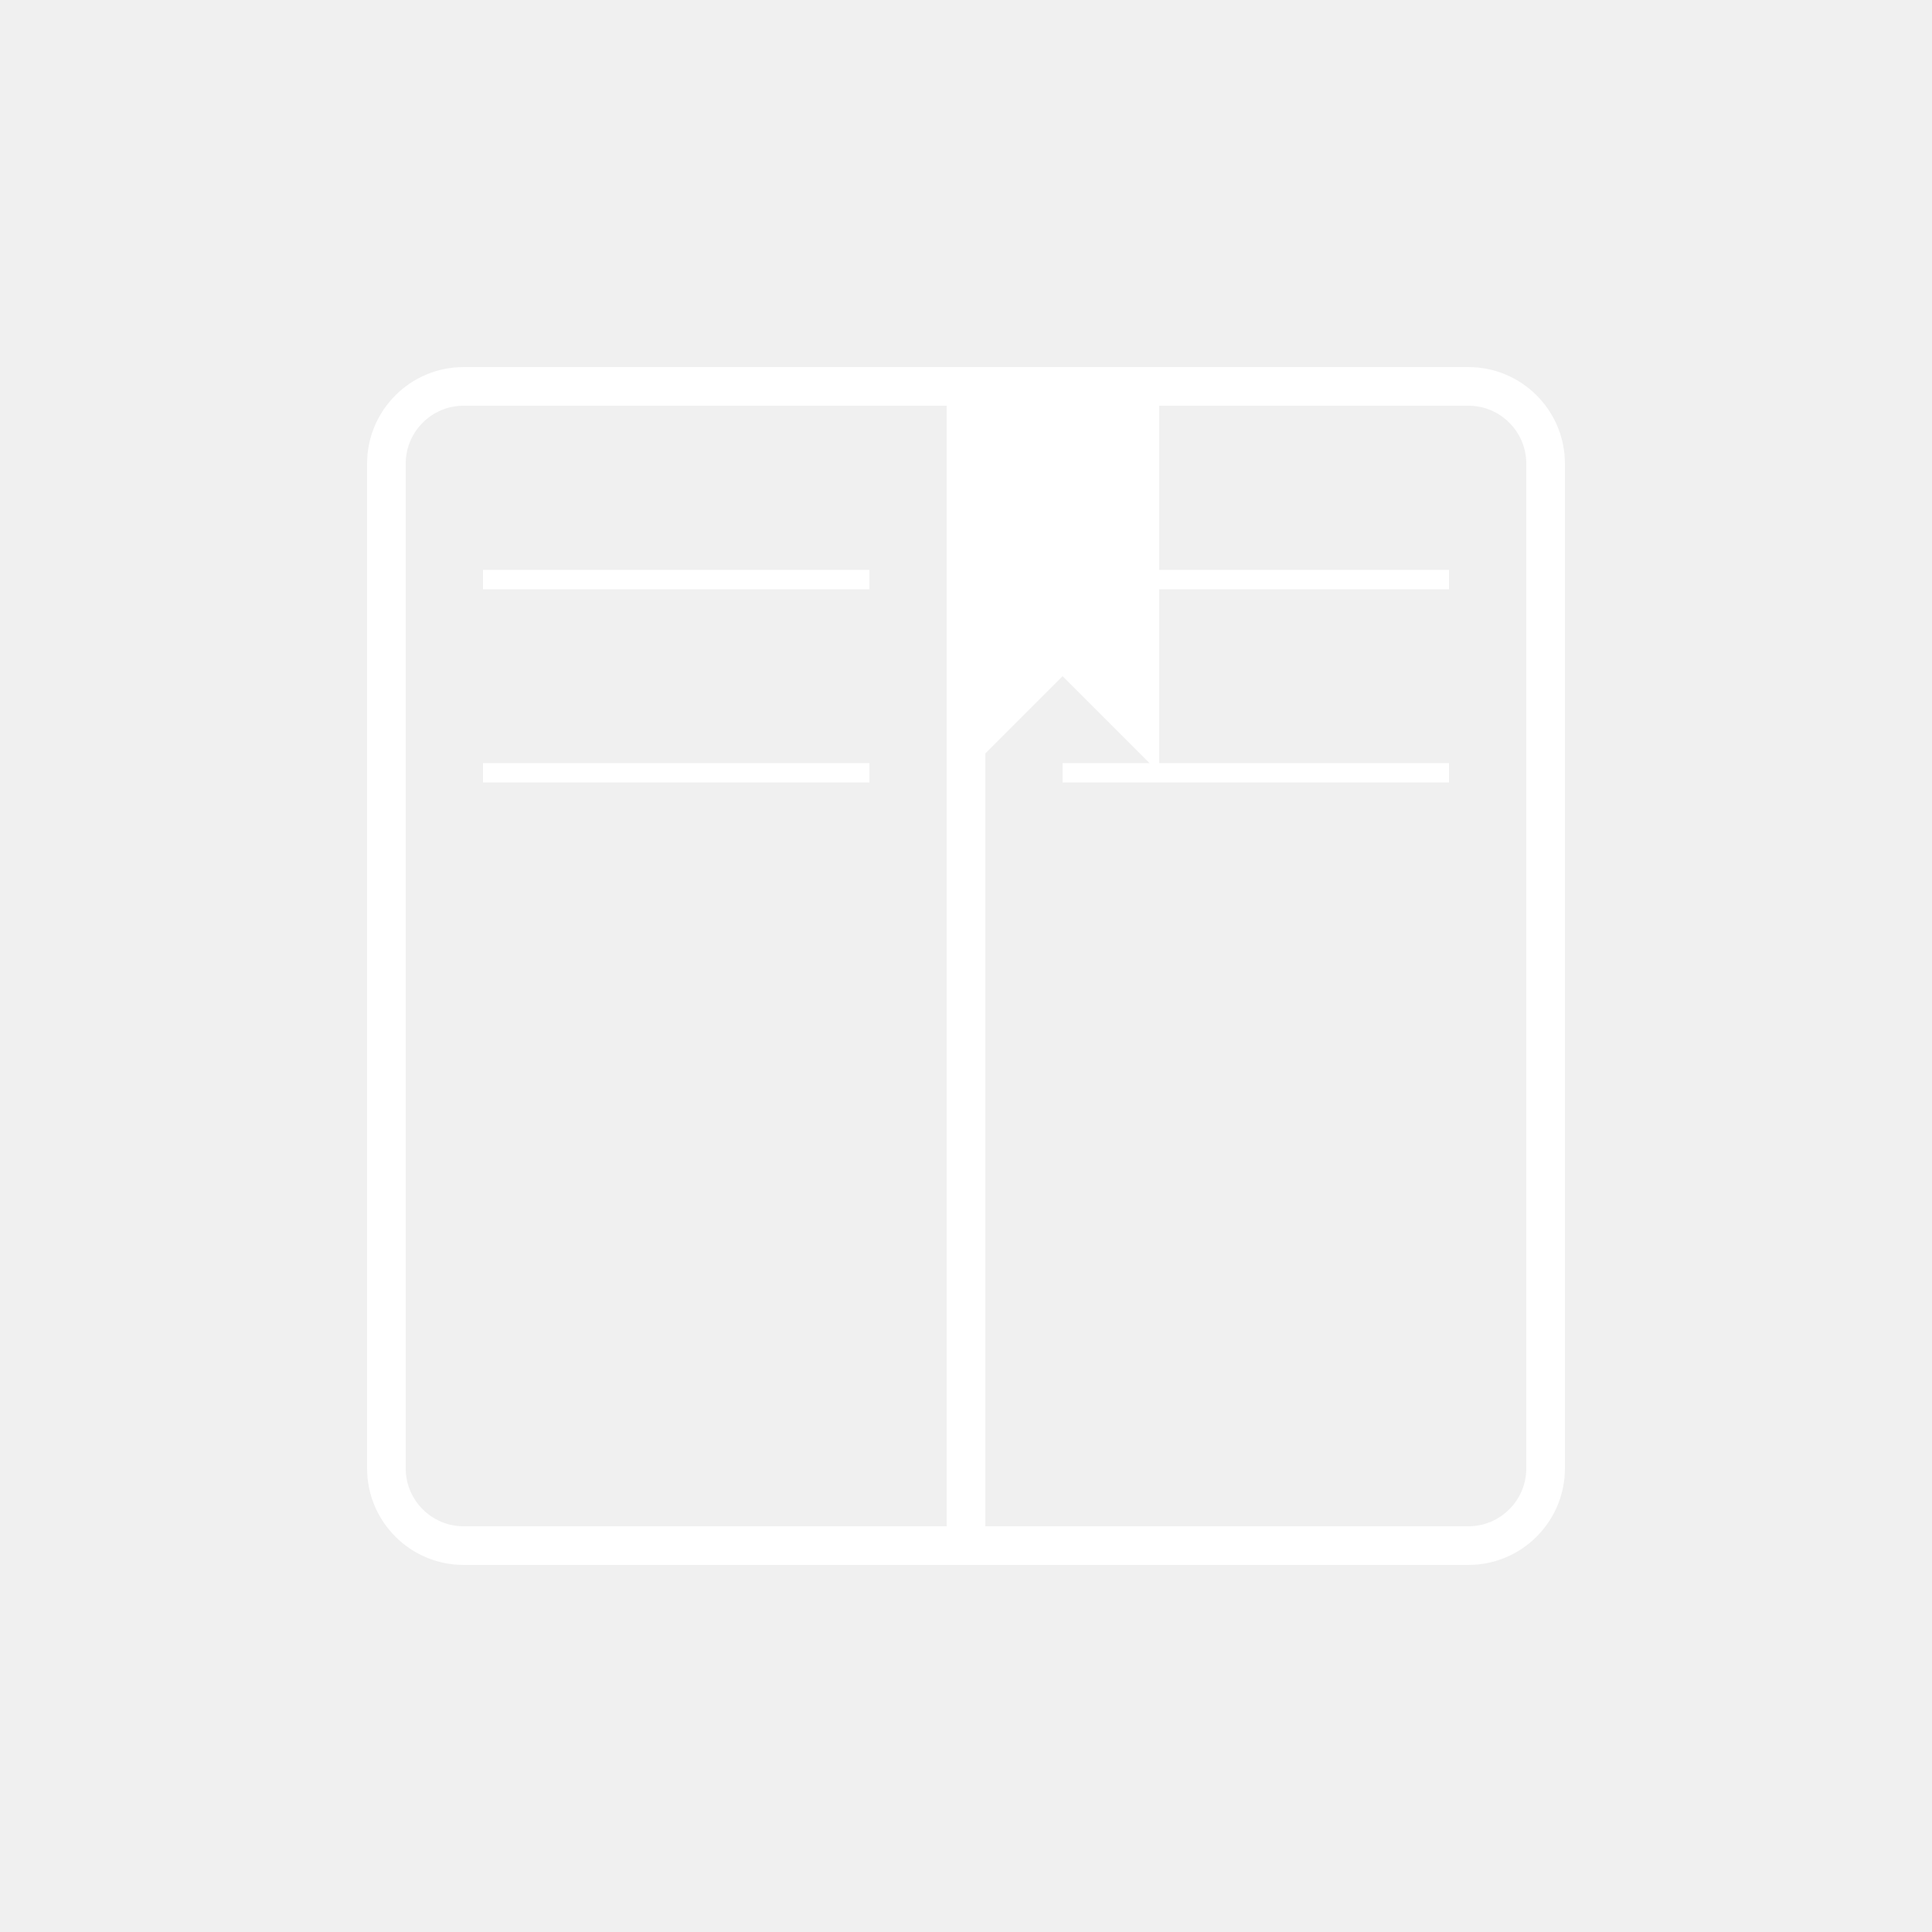
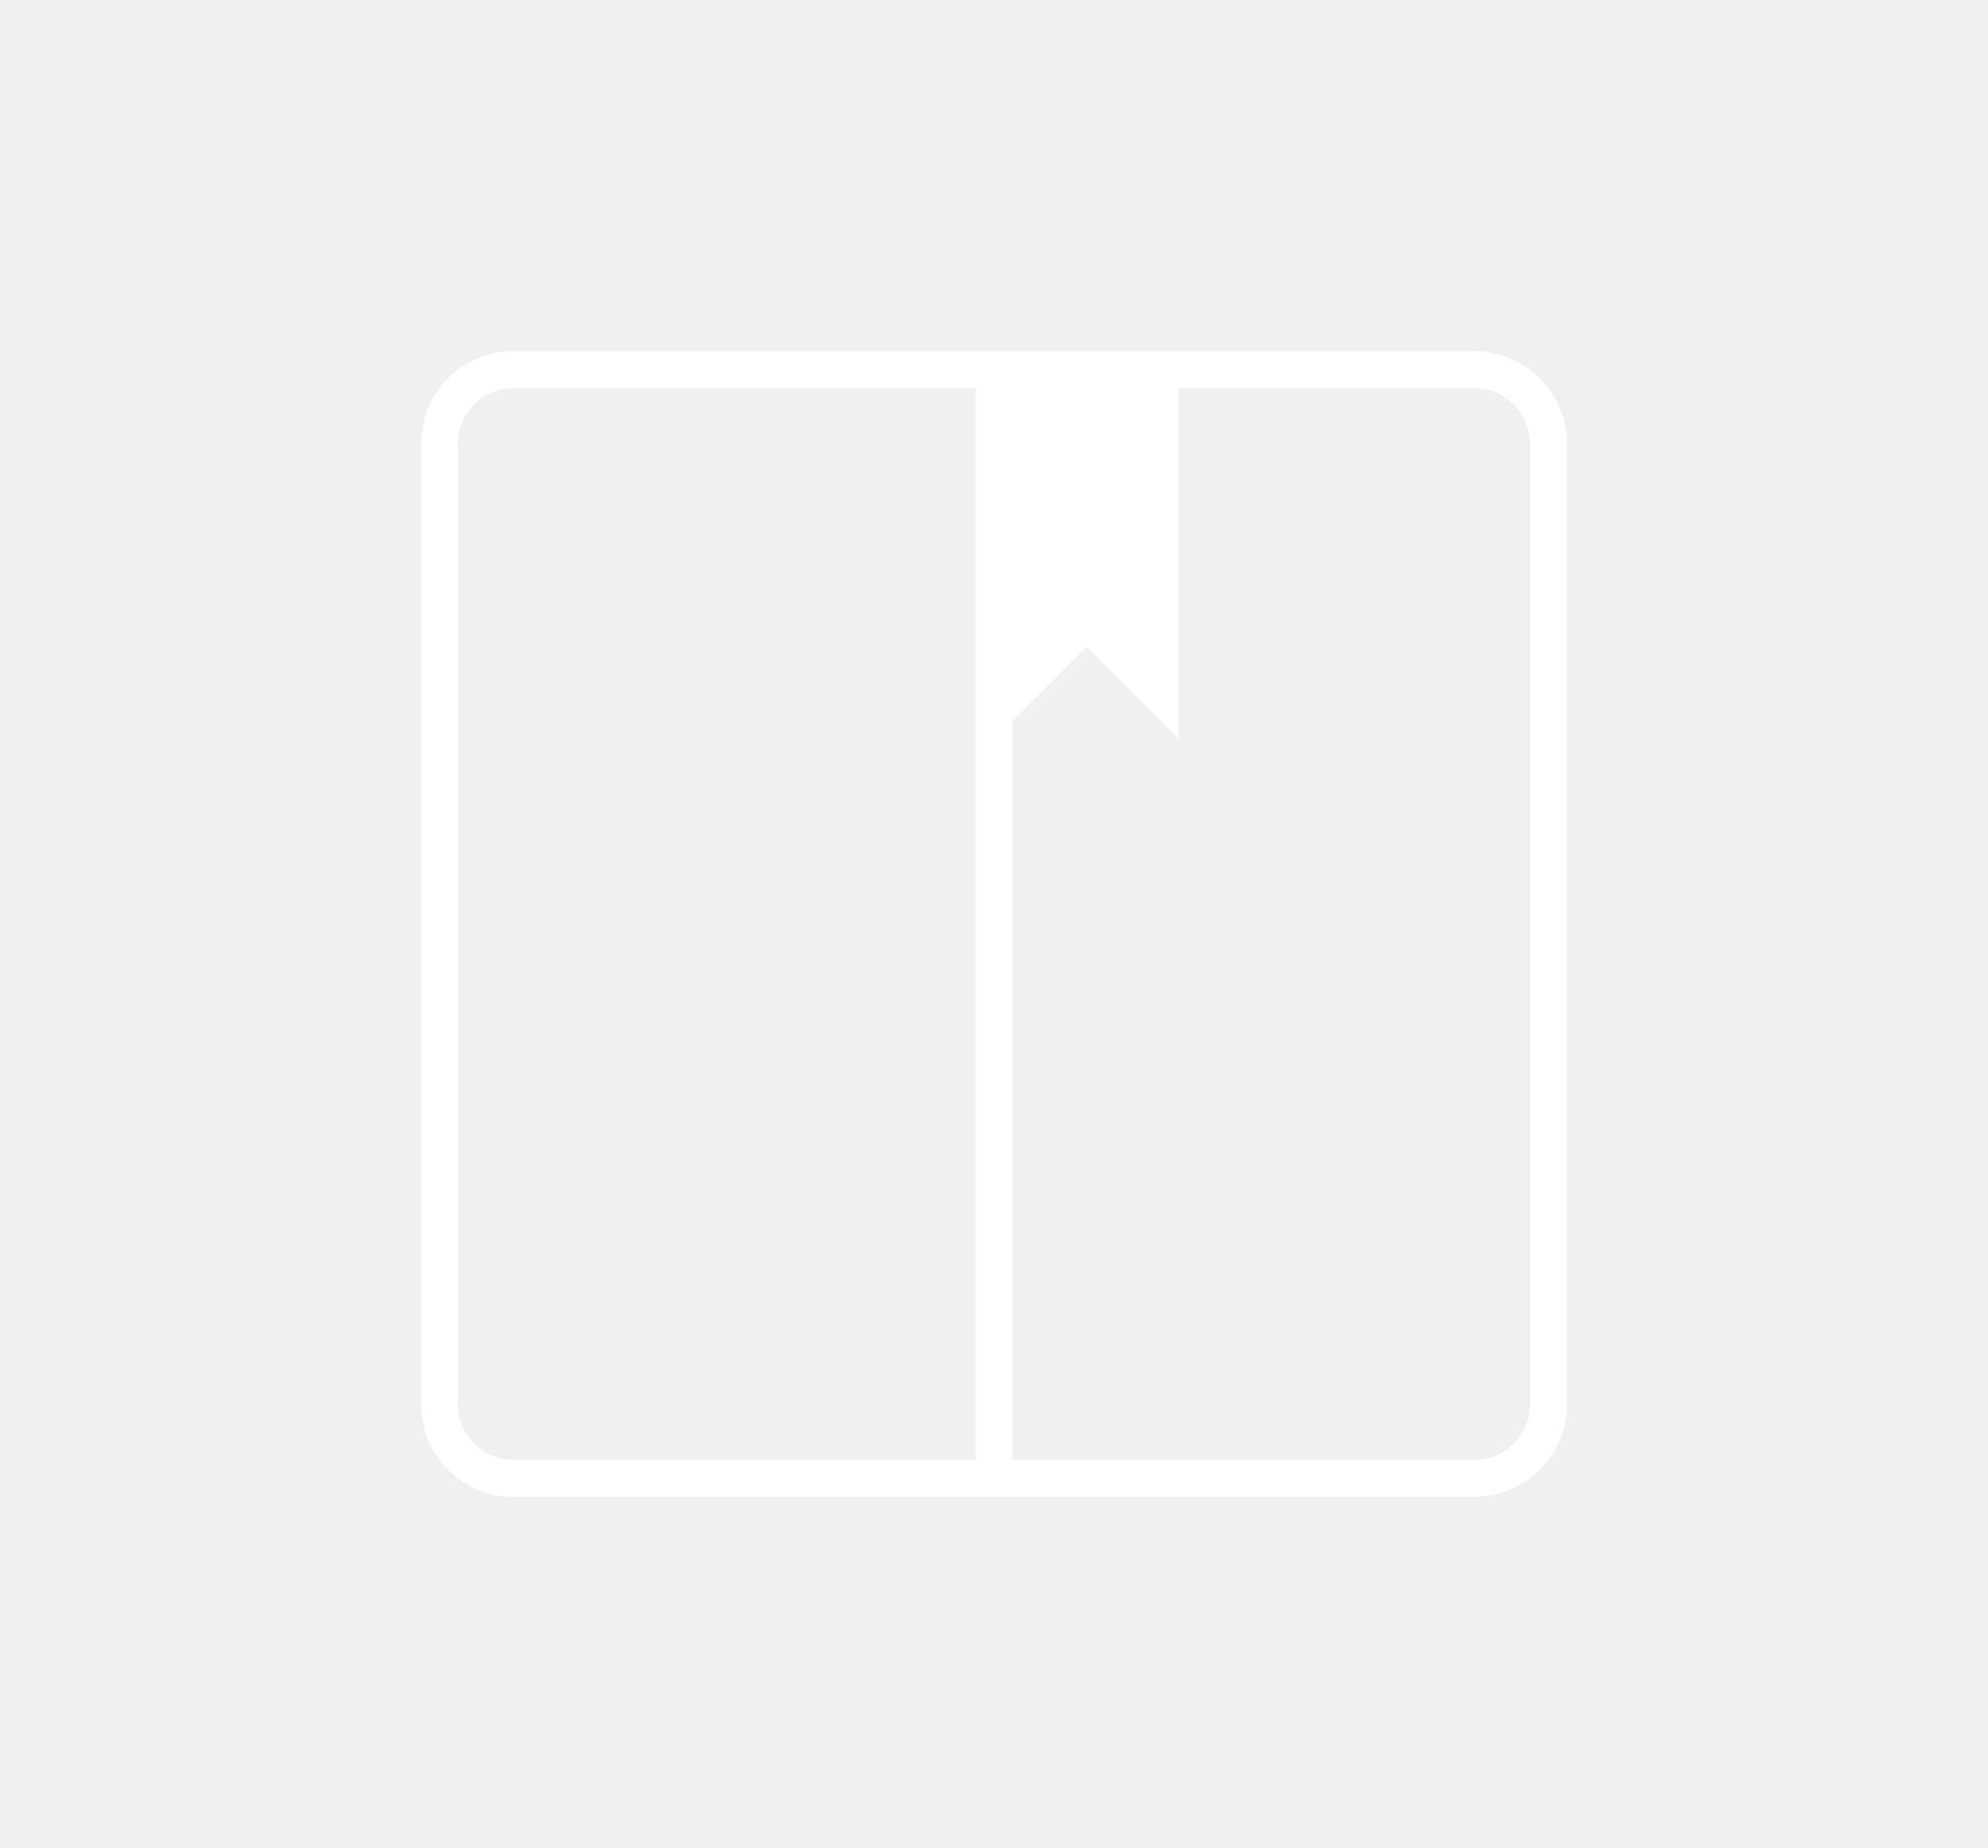
- <svg xmlns="http://www.w3.org/2000/svg" width="100" height="100" viewBox="0 0 100 100">
+ <svg xmlns="http://www.w3.org/2000/svg" width="71" height="66" viewBox="0 0 100 100">
  <rect x="20" y="20" width="60" height="60" fill="none" stroke="#ffffff" stroke-width="2" rx="4" />
  <line x1="50" y1="20" x2="50" y2="80" stroke="#ffffff" stroke-width="2" />
  <polygon points="50,20 60,20 60,40 55,35 50,40" fill="#ffffff" />
-   <line x1="25" y1="30" x2="45" y2="30" stroke="#ffffff" stroke-width="1" />
-   <line x1="25" y1="40" x2="45" y2="40" stroke="#ffffff" stroke-width="1" />
-   <line x1="55" y1="30" x2="75" y2="30" stroke="#ffffff" stroke-width="1" />
-   <line x1="55" y1="40" x2="75" y2="40" stroke="#ffffff" stroke-width="1" />
</svg>
